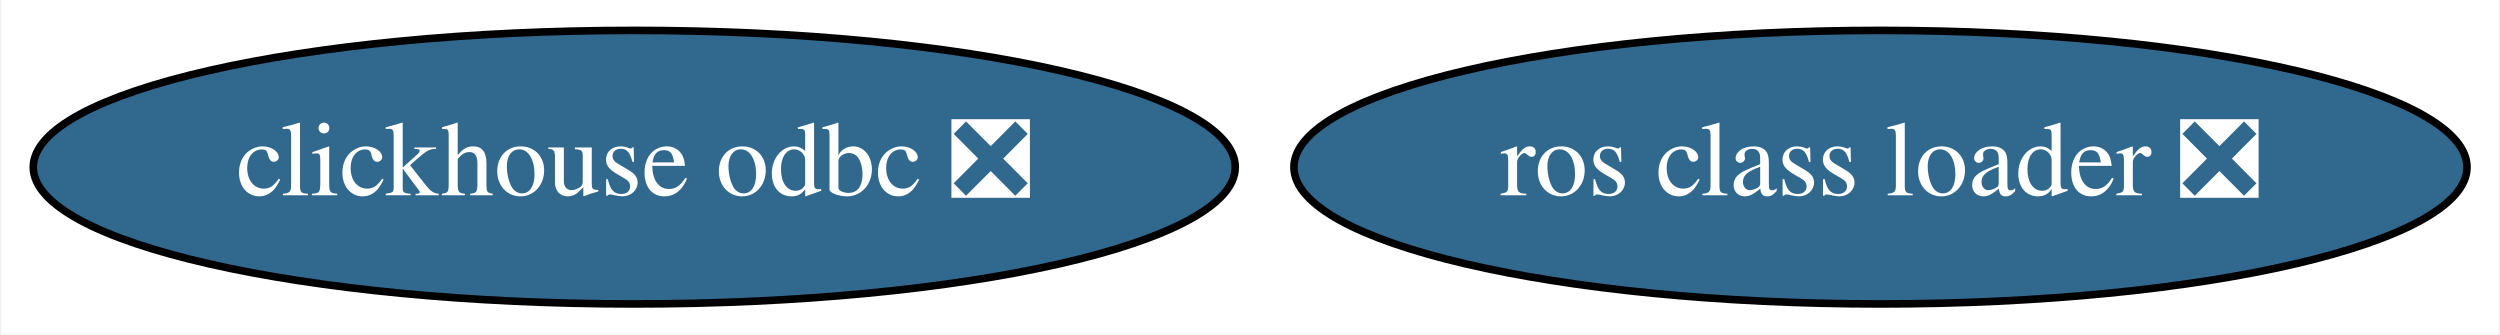
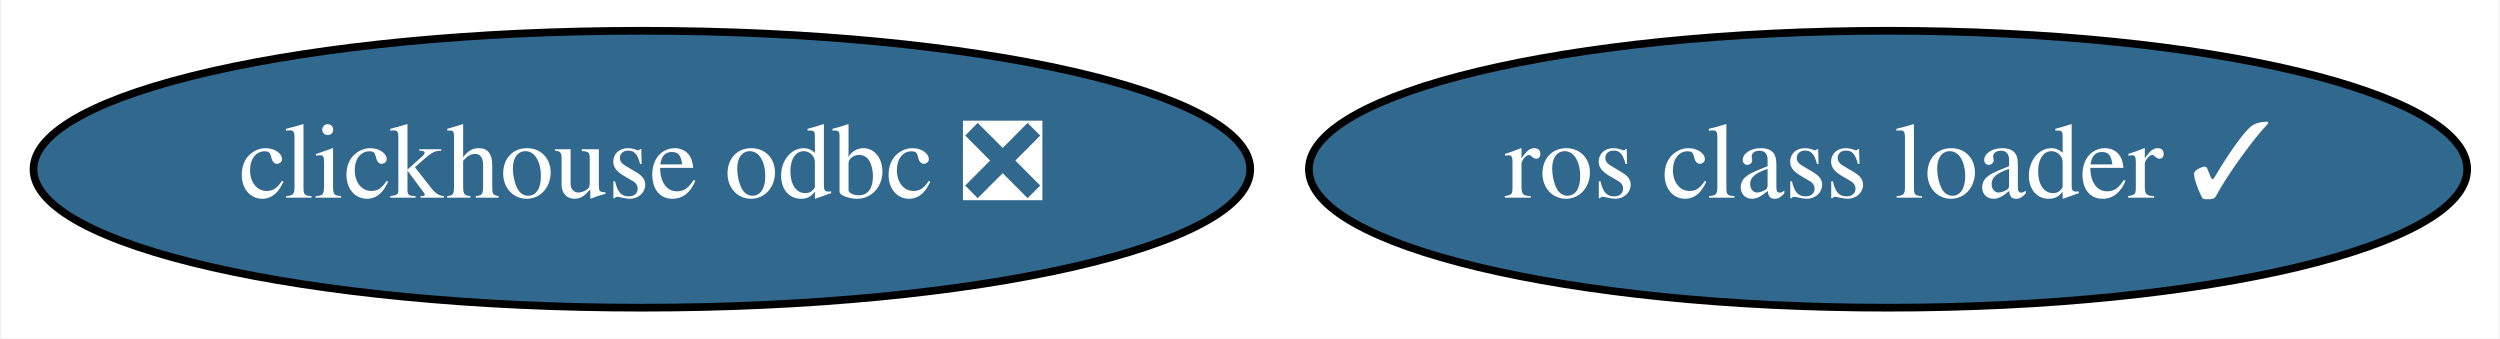
- <svg xmlns="http://www.w3.org/2000/svg" xmlns:xlink="http://www.w3.org/1999/xlink" width="329pt" height="44pt" viewBox="0.00 0.00 328.64 44.00">
+ <svg xmlns="http://www.w3.org/2000/svg" xmlns:xlink="http://www.w3.org/1999/xlink" width="325pt" height="44pt" viewBox="0.00 0.00 324.69 44.00">
  <g id="graph0" class="graph" transform="scale(1 1) rotate(0) translate(4 40)">
-     <polygon fill="white" stroke="transparent" points="-4,4 -4,-40 324.64,-40 324.64,4 -4,4" />
+     <polygon fill="white" stroke="transparent" points="-4,4 -4,-40 320.69,-40 320.69,4 -4,4" />
    <g id="node1" class="node">
      <g id="a_node1">
        <a xlink:href="https://github.com/conda-forge/clickhouse-odbc-feedstock/pull/10" xlink:title="clickhouse odbc ❎">
          <ellipse fill="#31688e" stroke="black" cx="79.29" cy="-18" rx="79.09" ry="18" />
          <text text-anchor="middle" x="79.29" y="-14.3" font-family="Times,serif" font-size="14.00" fill="white">clickhouse odbc ❎</text>
        </a>
      </g>
    </g>
    <g id="node2" class="node">
      <g id="a_node2">
-         <a xlink:href="https://github.com/conda-forge/ros-class-loader-feedstock/pull/3" xlink:title="ros class loader ❎">
-           <ellipse fill="#31688e" stroke="black" cx="243.29" cy="-18" rx="77.19" ry="18" />
-           <text text-anchor="middle" x="243.29" y="-14.3" font-family="Times,serif" font-size="14.00" fill="white">ros class loader ❎</text>
+         <a xlink:href="https://github.com/conda-forge/ros-class-loader-feedstock/pull/3" xlink:title="ros class loader ✓">
+           <ellipse fill="#31688e" stroke="black" cx="241.29" cy="-18" rx="75.29" ry="18" />
+           <text text-anchor="middle" x="241.29" y="-14.3" font-family="Times,serif" font-size="14.00" fill="white">ros class loader ✓</text>
        </a>
      </g>
    </g>
  </g>
</svg>
